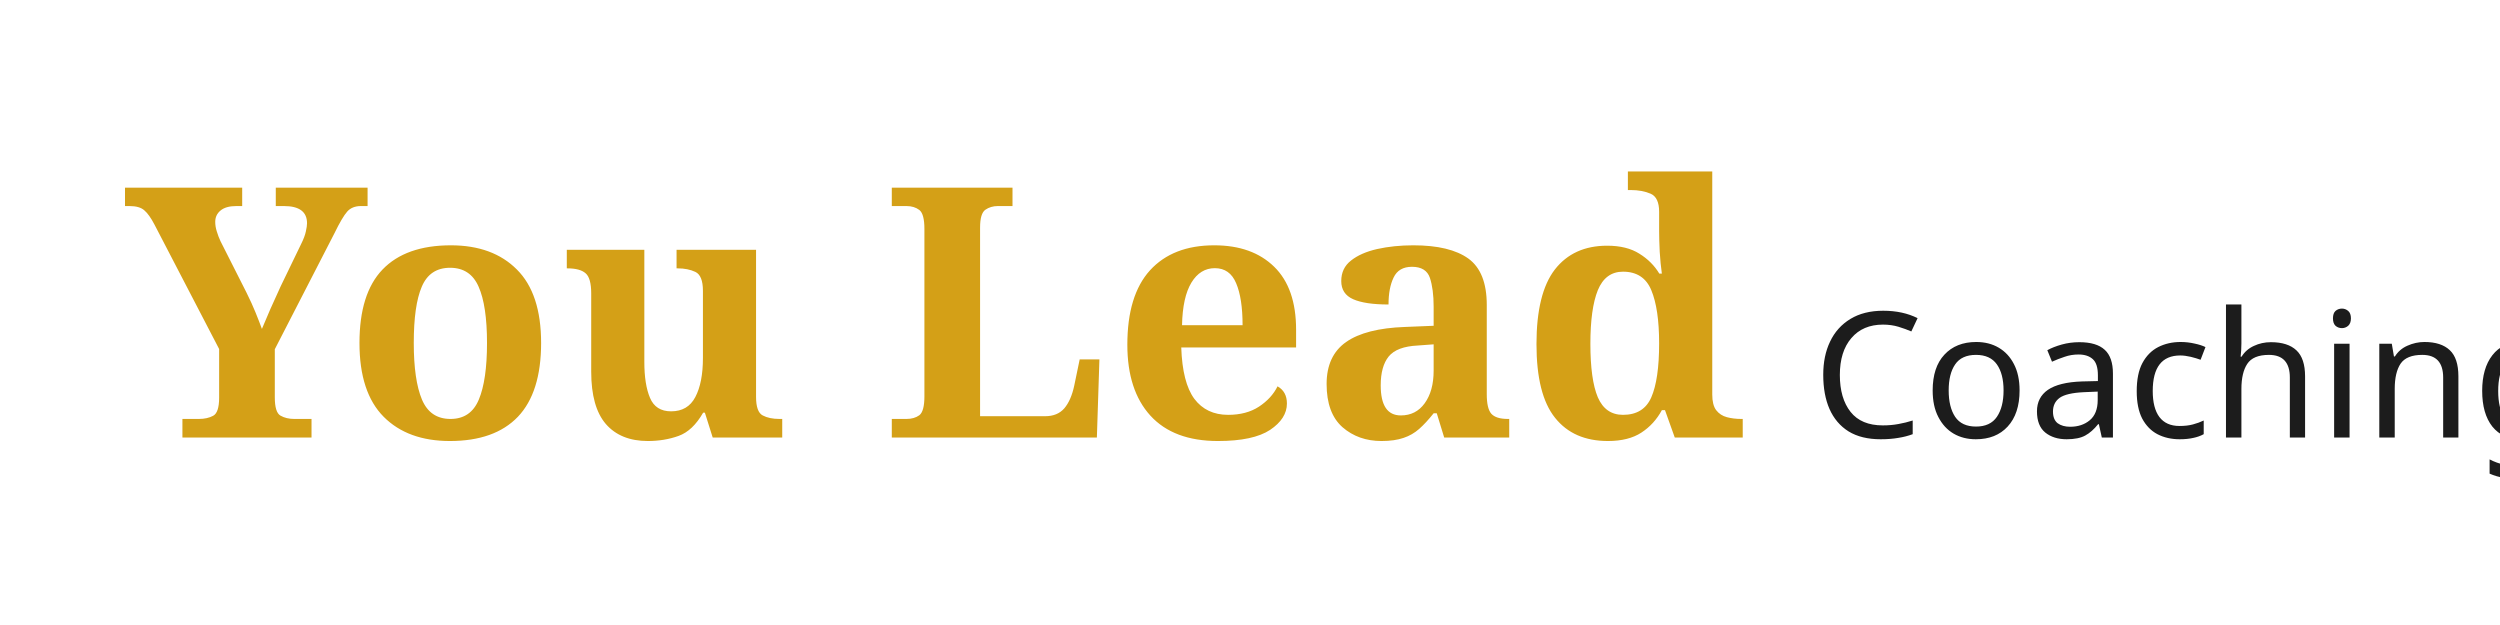
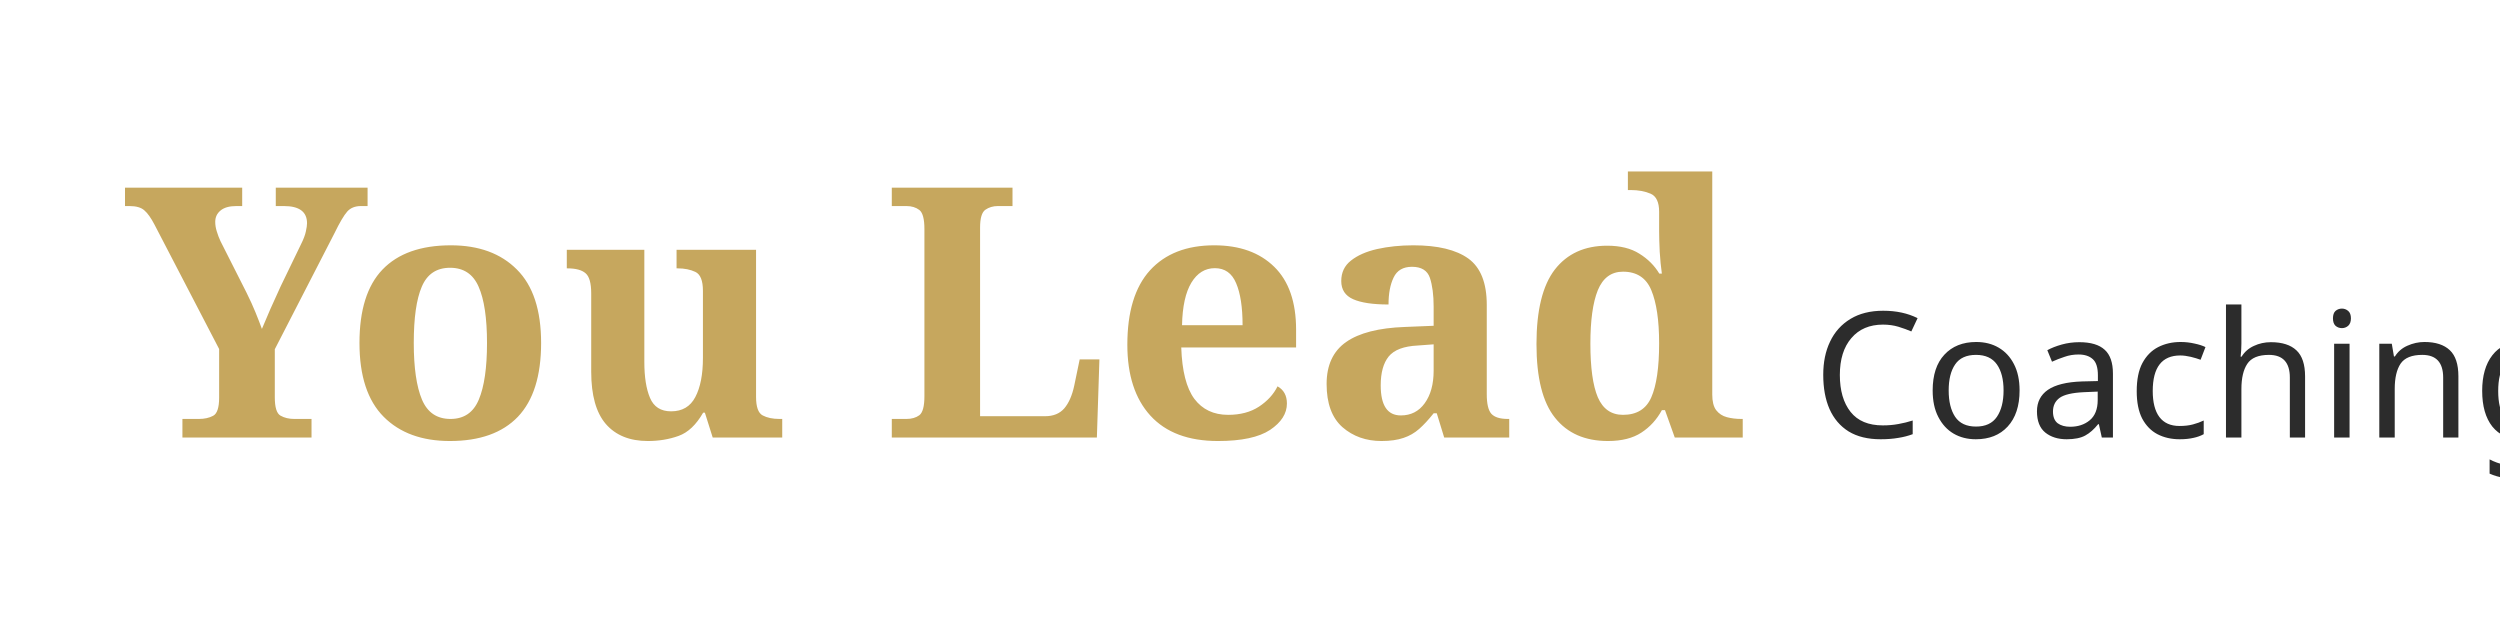
<svg xmlns="http://www.w3.org/2000/svg" viewBox="0 0 200 50" fill="none">
-   <text x="10" y="35" font-family="serif" font-size="28" font-weight="bold" fill="#D4A017">You Lead</text>
-   <text x="145" y="35" font-family="sans-serif" font-size="14" fill="#1C1C1C">Coaching</text>
+   <text x="10" y="35" font-family="serif" font-size="28" font-weight="bold" fill="#C6A75E">You Lead</text>
+   <text x="145" y="35" font-family="sans-serif" font-size="14" fill="#2C2C2C">Coaching</text>
</svg>
